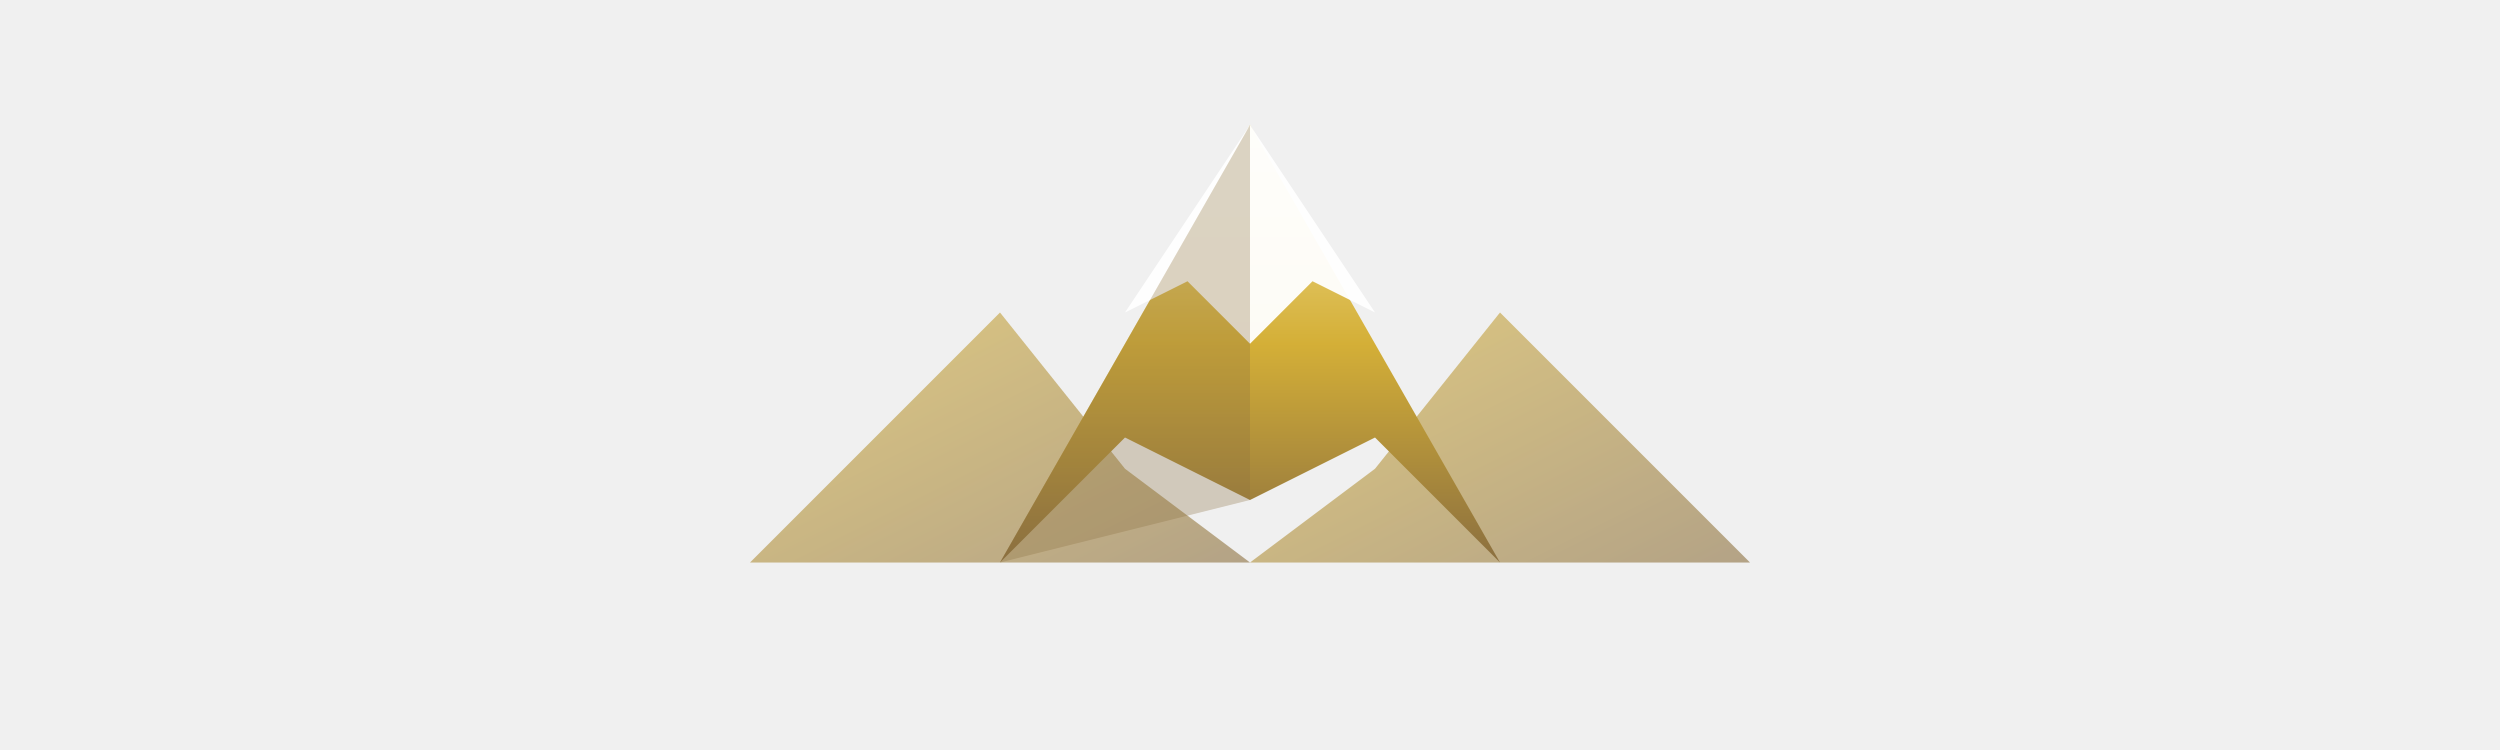
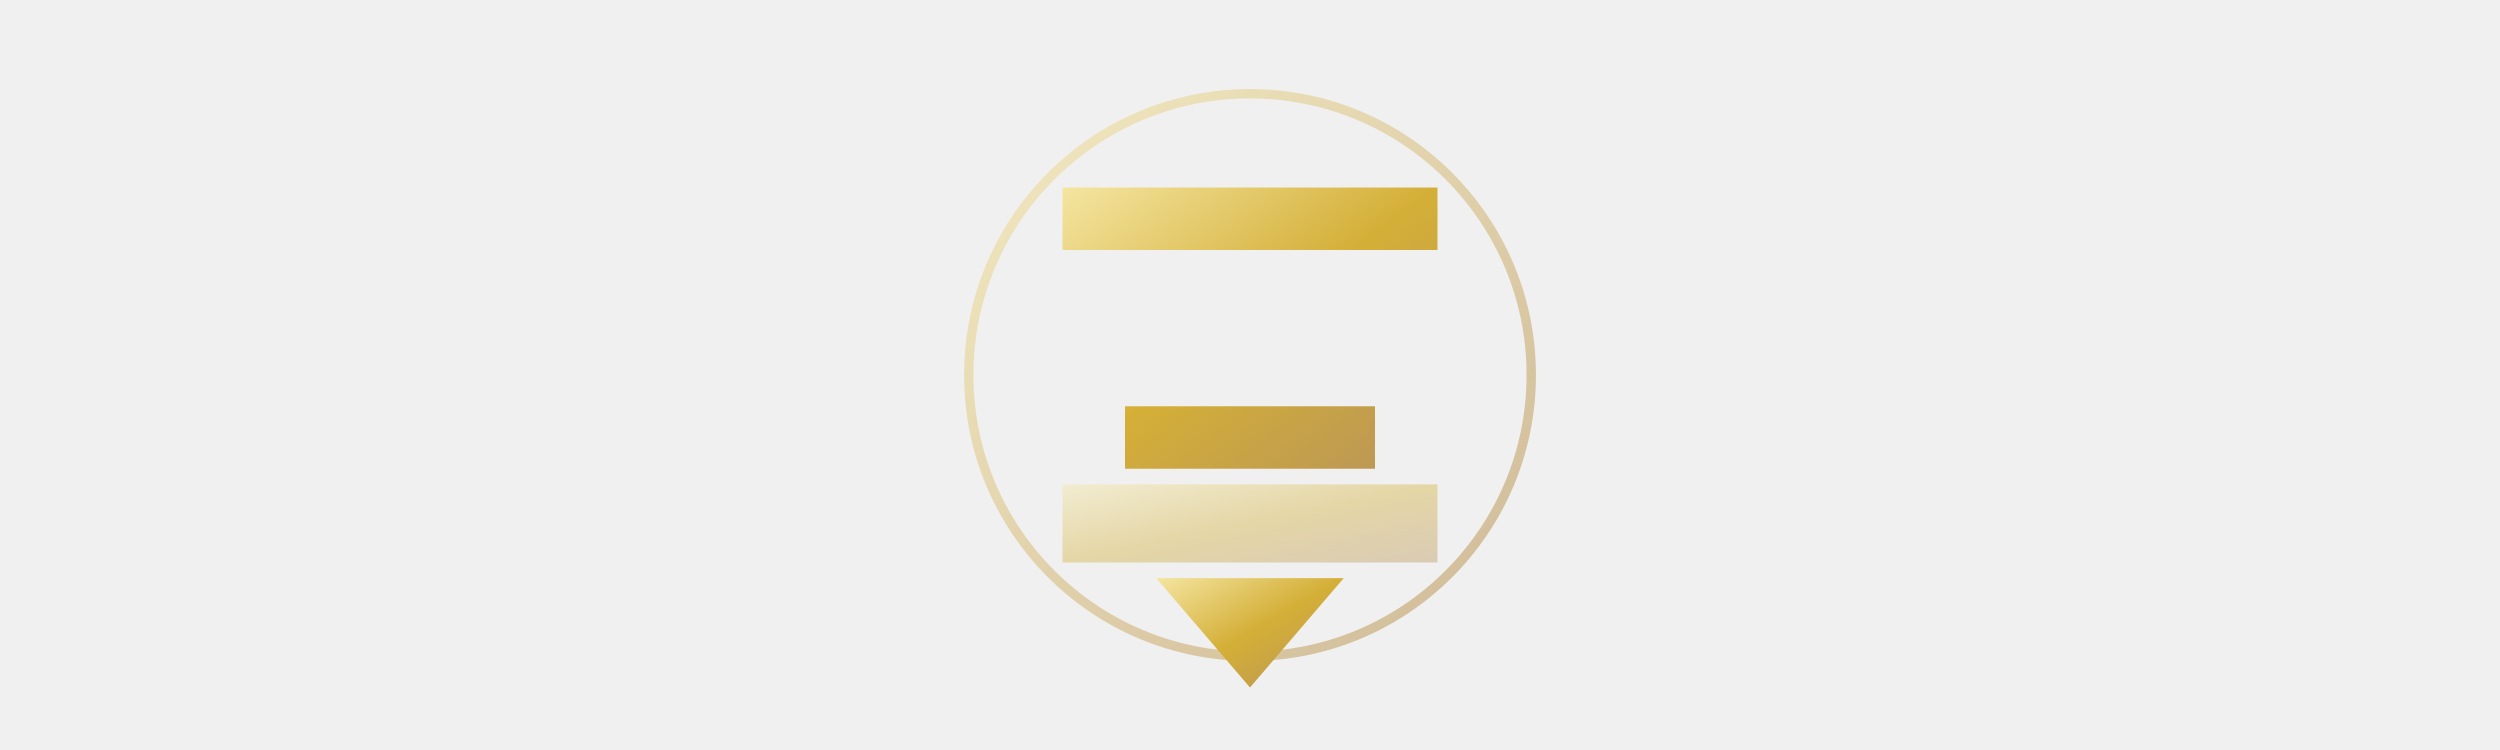
<svg xmlns="http://www.w3.org/2000/svg" viewBox="0 0 800 240" preserveAspectRatio="xMidYMid meet">
  <defs>
-     <linearGradient id="zenith2a" x1="0%" y1="0%" x2="0%" y2="100%">
+     <linearGradient id="gold2" x1="0%" y1="0%" x2="100%" y2="100%">
      <stop offset="0%" stop-color="#F4E5A1" />
      <stop offset="50%" stop-color="#D4AF37" />
-       <stop offset="100%" stop-color="#8B6F3F" />
+       <stop offset="100%" stop-color="#B8945A" />
    </linearGradient>
-     <linearGradient id="zenith2b" x1="0%" y1="0%" x2="100%" y2="100%">
-       <stop offset="0%" stop-color="#D4AF37" />
-       <stop offset="100%" stop-color="#8B6F3F" />
+     <linearGradient id="goldRing2" x1="0%" y1="0%" x2="100%" y2="100%">
+       <stop offset="0%" stop-color="#F4E5A1" />
+       <stop offset="100%" stop-color="#B8945A" />
    </linearGradient>
  </defs>
-   <path d="M240 180 L320 100 L360 150 L400 180 Z" fill="url(#zenith2b)" opacity="0.6" />
-   <path d="M560 180 L480 100 L440 150 L400 180 Z" fill="url(#zenith2b)" opacity="0.6" />
-   <path d="M400 40 L480 180 L440 140 L400 160 L360 140 L320 180 Z" fill="url(#zenith2a)" />
-   <path d="M400 40 L440 100 L420 90 L400 110 L380 90 L360 100 Z" fill="#FFFFFF" opacity="0.95" />
-   <path d="M400 40 L400 160 L320 180 Z" fill="#8B6F3F" opacity="0.3" />
+   <circle cx="400" cy="120" r="90" fill="none" stroke="url(#goldRing2)" stroke-width="3" opacity="0.6" />
+   <path d="M340 60 L460 60 L460 80 L380 80 L400 130 L440 130 L440 150 L360 150 L360 130 L400 130 L380 80 L340 80 Z" fill="url(#gold2)" />
+   <path d="M340 155 L460 155 L460 180 L340 180 Z" fill="url(#gold2)" opacity="0.4" />
+   <path d="M370 185 L430 185 L400 220 Z" fill="url(#gold2)" />
</svg>
